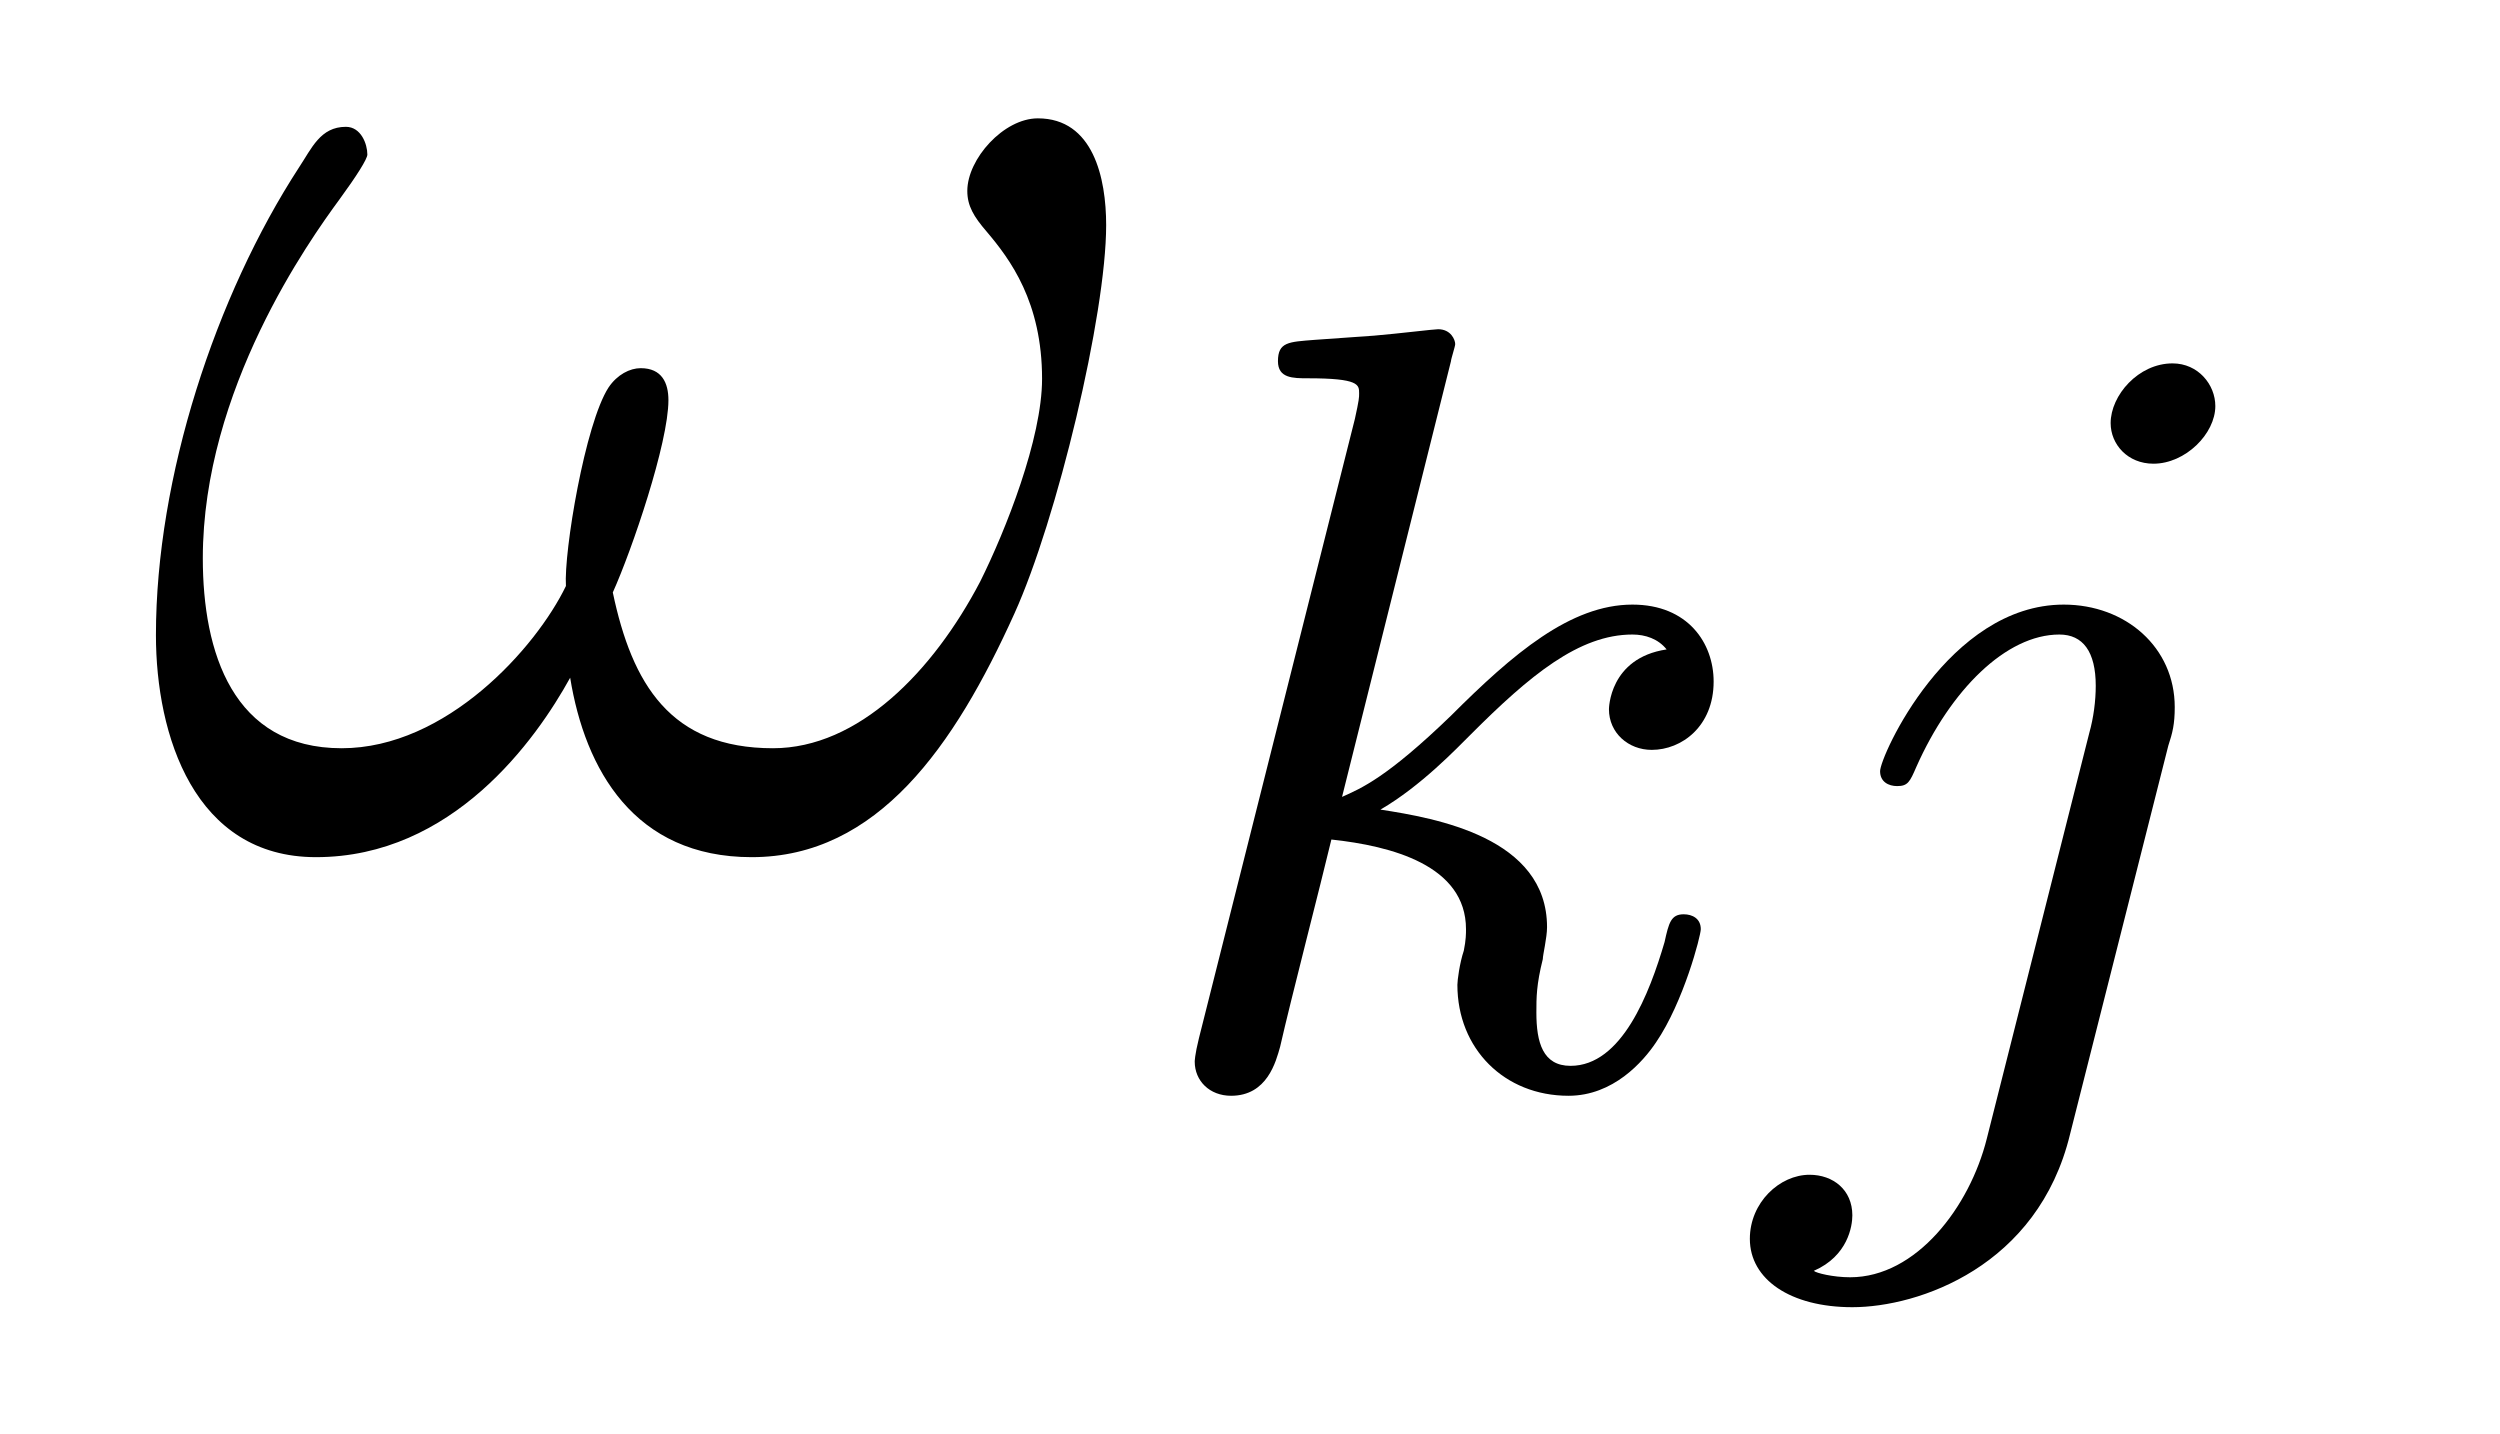
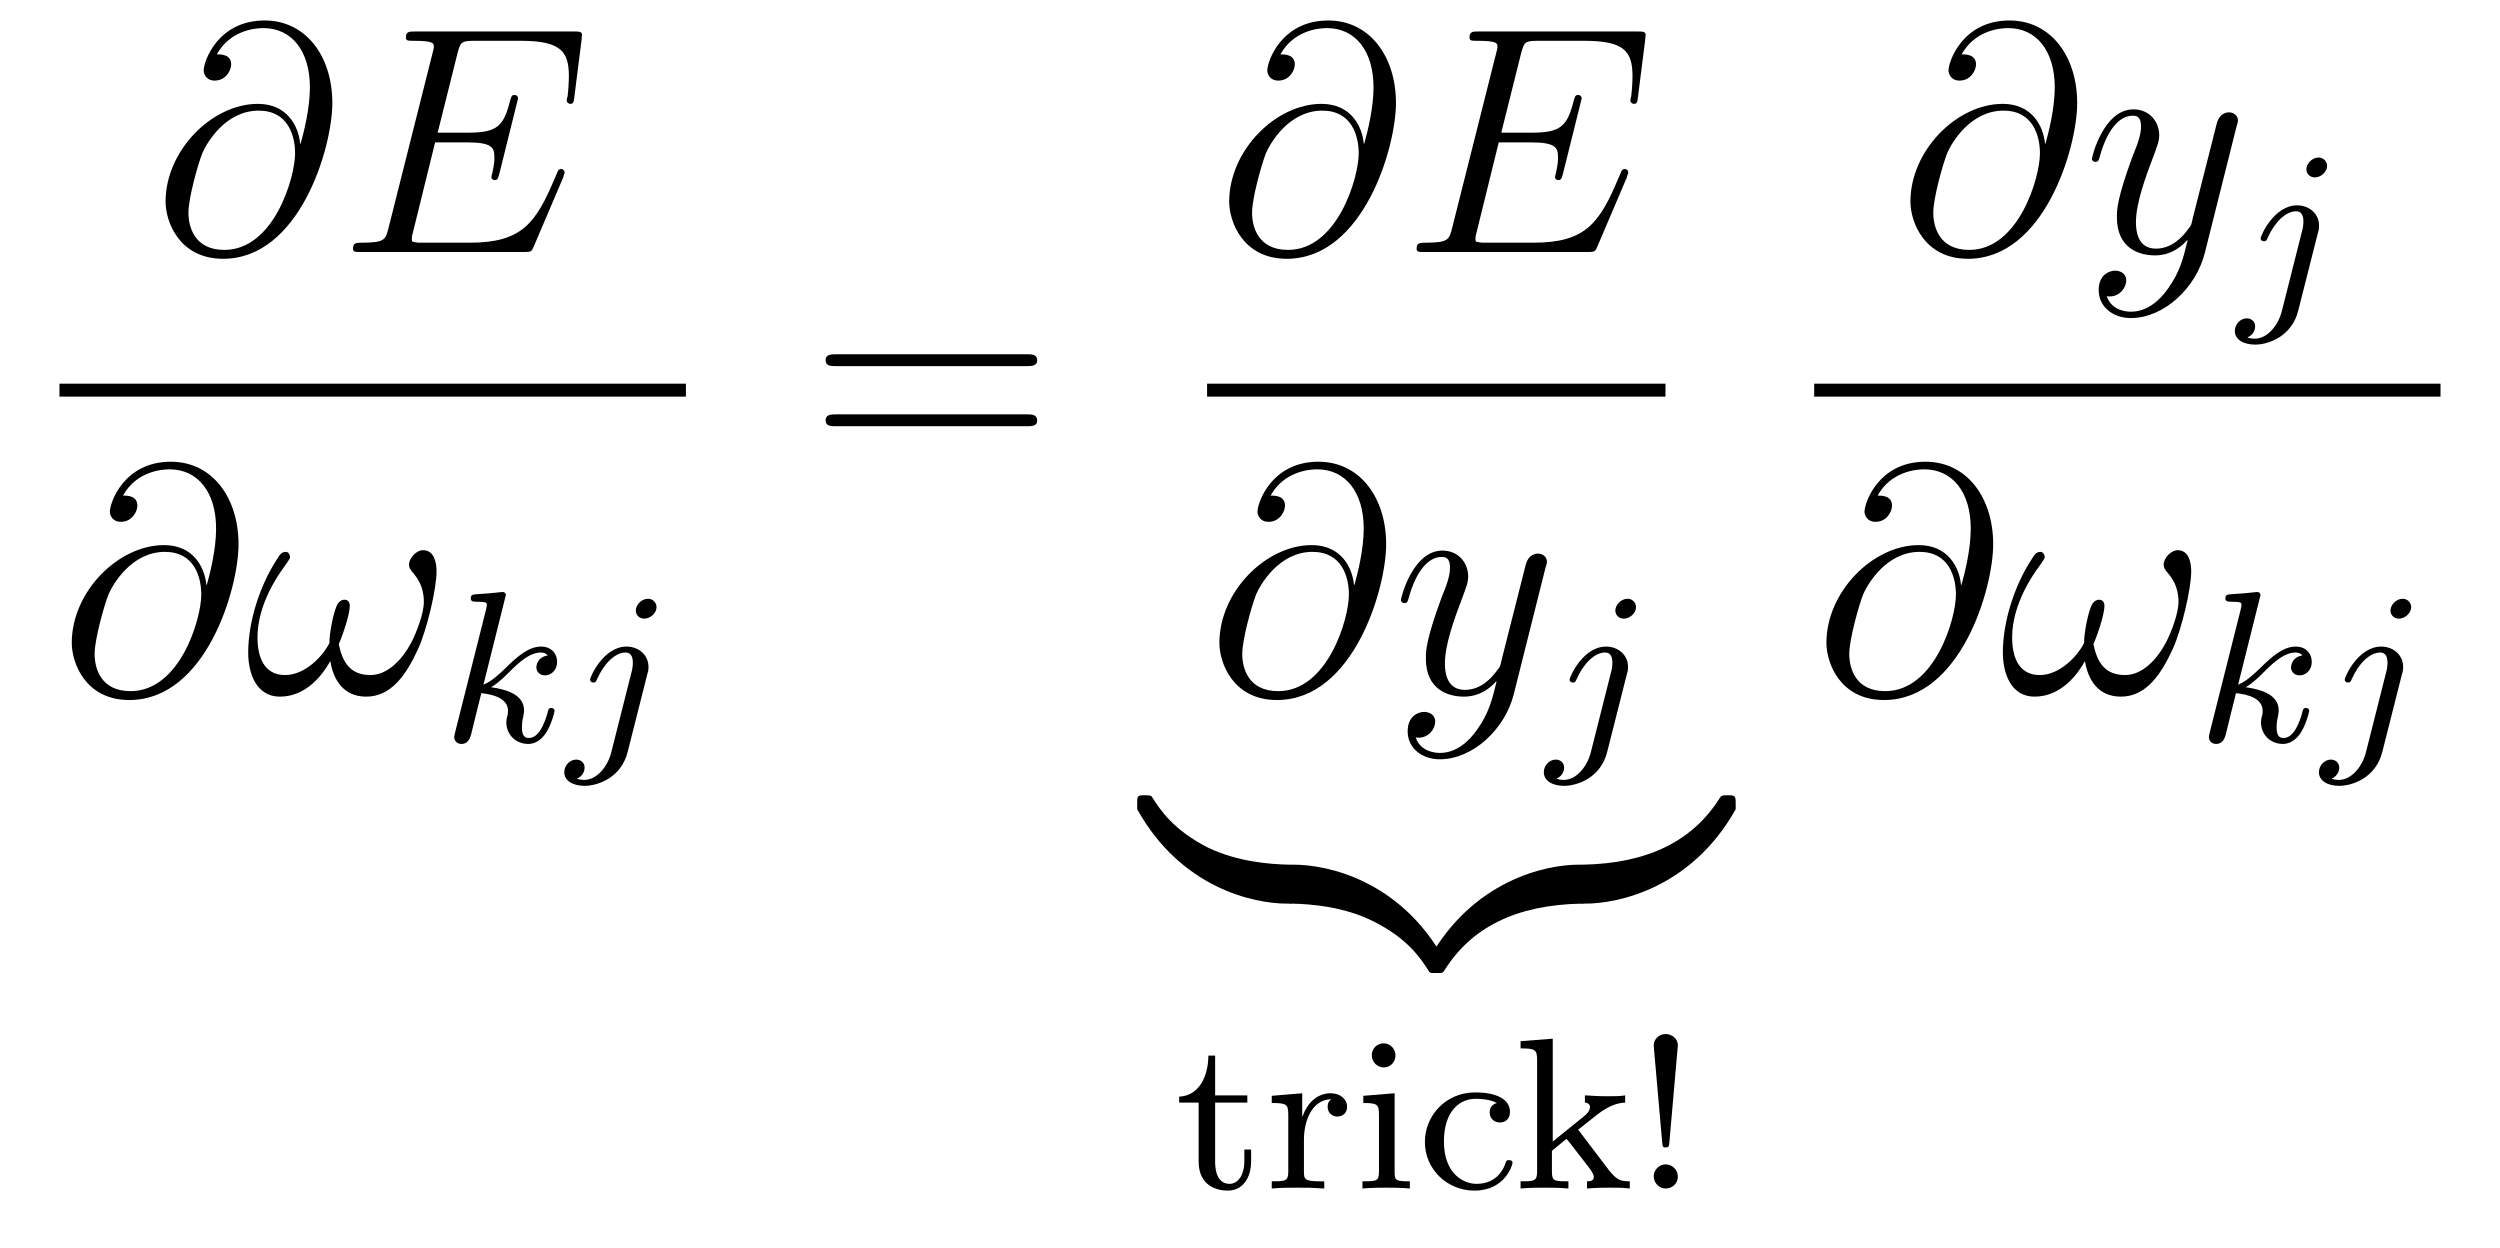
- <svg xmlns="http://www.w3.org/2000/svg" xmlns:xlink="http://www.w3.org/1999/xlink" viewBox="0 0 18.293 10.49" version="1.2">
+ <svg xmlns="http://www.w3.org/2000/svg" xmlns:xlink="http://www.w3.org/1999/xlink" viewBox="0 0 92.286 46.069" version="1.2">
  <defs>
    <g>
      <symbol overflow="visible" id="glyph0-0">
        <path style="stroke:none;" d="" />
      </symbol>
      <symbol overflow="visible" id="glyph0-1">
+         <path style="stroke:none;" d="M 5.422 -4 C 5.359 -4.656 4.938 -5.469 3.859 -5.469 C 2.172 -5.469 0.453 -3.75 0.453 -1.859 C 0.453 -1.125 0.953 0.25 2.578 0.25 C 5.406 0.25 6.609 -3.859 6.609 -5.5 C 6.609 -7.219 5.641 -8.547 4.109 -8.547 C 2.375 -8.547 1.859 -7.031 1.859 -6.703 C 1.859 -6.594 1.938 -6.328 2.266 -6.328 C 2.688 -6.328 2.875 -6.719 2.875 -6.922 C 2.875 -7.297 2.5 -7.297 2.344 -7.297 C 2.828 -8.172 3.734 -8.266 4.062 -8.266 C 5.109 -8.266 5.781 -7.422 5.781 -6.078 C 5.781 -5.312 5.562 -4.438 5.438 -4 Z M 2.625 -0.078 C 1.5 -0.078 1.297 -0.953 1.297 -1.453 C 1.297 -1.984 1.641 -3.219 1.812 -3.656 C 1.969 -4.016 2.656 -5.219 3.891 -5.219 C 4.984 -5.219 5.234 -4.281 5.234 -3.641 C 5.234 -2.75 4.453 -0.078 2.625 -0.078 Z M 2.625 -0.078 " />
+       </symbol>
+       <symbol overflow="visible" id="glyph0-2">
+         <path style="stroke:none;" d="M 8.312 -2.766 C 8.312 -2.812 8.359 -2.891 8.359 -2.938 C 8.359 -3 8.312 -3.062 8.234 -3.062 C 8.188 -3.062 8.156 -3.047 8.125 -3.016 C 8.109 -3 8.109 -2.969 8 -2.734 C 7.297 -1.062 6.781 -0.344 4.859 -0.344 L 3.125 -0.344 C 2.953 -0.344 2.922 -0.344 2.859 -0.359 C 2.719 -0.375 2.719 -0.391 2.719 -0.484 C 2.719 -0.578 2.734 -0.641 2.766 -0.75 L 3.578 -4.047 L 4.766 -4.047 C 5.703 -4.047 5.766 -3.844 5.766 -3.484 C 5.766 -3.375 5.766 -3.266 5.688 -2.906 C 5.672 -2.859 5.656 -2.812 5.656 -2.766 C 5.656 -2.688 5.719 -2.656 5.781 -2.656 C 5.891 -2.656 5.906 -2.734 5.953 -2.906 L 6.641 -5.672 C 6.641 -5.734 6.594 -5.797 6.516 -5.797 C 6.406 -5.797 6.391 -5.75 6.344 -5.578 C 6.109 -4.656 5.875 -4.406 4.812 -4.406 L 3.672 -4.406 L 4.406 -7.344 C 4.516 -7.75 4.547 -7.797 5.031 -7.797 L 6.734 -7.797 C 8.219 -7.797 8.516 -7.406 8.516 -6.484 C 8.516 -6.484 8.516 -6.141 8.469 -5.75 C 8.453 -5.703 8.438 -5.625 8.438 -5.609 C 8.438 -5.516 8.5 -5.469 8.578 -5.469 C 8.656 -5.469 8.703 -5.516 8.719 -5.734 L 8.984 -7.828 C 8.984 -7.859 9 -7.984 9 -8.016 C 9 -8.141 8.891 -8.141 8.672 -8.141 L 2.844 -8.141 C 2.625 -8.141 2.5 -8.141 2.5 -7.922 C 2.5 -7.797 2.578 -7.797 2.781 -7.797 C 3.531 -7.797 3.531 -7.703 3.531 -7.578 C 3.531 -7.516 3.516 -7.469 3.484 -7.344 L 1.859 -0.891 C 1.75 -0.469 1.734 -0.344 0.891 -0.344 C 0.672 -0.344 0.547 -0.344 0.547 -0.125 C 0.547 0 0.625 0 0.859 0 L 6.859 0 C 7.125 0 7.141 -0.016 7.219 -0.203 Z M 8.312 -2.766 " />
+       </symbol>
+       <symbol overflow="visible" id="glyph0-3">
        <path style="stroke:none;" d="M 7.094 -4.5 C 7.094 -4.844 7 -5.281 6.594 -5.281 C 6.344 -5.281 6.078 -4.984 6.078 -4.75 C 6.078 -4.641 6.125 -4.562 6.219 -4.453 C 6.391 -4.25 6.625 -3.938 6.625 -3.375 C 6.625 -2.938 6.359 -2.266 6.172 -1.891 C 5.828 -1.234 5.281 -0.672 4.656 -0.672 C 3.906 -0.672 3.625 -1.141 3.484 -1.812 C 3.625 -2.125 3.891 -2.906 3.891 -3.219 C 3.891 -3.344 3.844 -3.453 3.688 -3.453 C 3.609 -3.453 3.516 -3.406 3.453 -3.312 C 3.281 -3.047 3.125 -2.109 3.141 -1.859 C 2.922 -1.406 2.266 -0.672 1.5 -0.672 C 0.703 -0.672 0.484 -1.375 0.484 -2.062 C 0.484 -3.297 1.266 -4.391 1.484 -4.688 C 1.609 -4.859 1.688 -4.984 1.688 -5.016 C 1.688 -5.094 1.641 -5.219 1.531 -5.219 C 1.344 -5.219 1.281 -5.062 1.188 -4.922 C 0.578 -3.984 0.141 -2.656 0.141 -1.5 C 0.141 -0.766 0.422 0.125 1.312 0.125 C 2.312 0.125 2.922 -0.734 3.172 -1.188 C 3.281 -0.516 3.641 0.125 4.5 0.125 C 5.422 0.125 5.984 -0.688 6.422 -1.656 C 6.734 -2.344 7.094 -3.844 7.094 -4.5 Z M 7.094 -4.5 " />
+       </symbol>
+       <symbol overflow="visible" id="glyph0-4">
+         <path style="stroke:none;" d="M 3.141 1.344 C 2.828 1.797 2.359 2.203 1.766 2.203 C 1.625 2.203 1.047 2.172 0.875 1.625 C 0.906 1.641 0.969 1.641 0.984 1.641 C 1.344 1.641 1.594 1.328 1.594 1.047 C 1.594 0.781 1.359 0.688 1.188 0.688 C 0.984 0.688 0.578 0.828 0.578 1.406 C 0.578 2.016 1.094 2.438 1.766 2.438 C 2.969 2.438 4.172 1.344 4.5 0.016 L 5.672 -4.656 C 5.688 -4.703 5.719 -4.781 5.719 -4.859 C 5.719 -5.031 5.562 -5.156 5.391 -5.156 C 5.281 -5.156 5.031 -5.109 4.938 -4.75 L 4.047 -1.234 C 4 -1.016 4 -0.984 3.891 -0.859 C 3.656 -0.531 3.266 -0.125 2.688 -0.125 C 2.016 -0.125 1.953 -0.781 1.953 -1.094 C 1.953 -1.781 2.281 -2.703 2.609 -3.562 C 2.734 -3.906 2.812 -4.078 2.812 -4.312 C 2.812 -4.812 2.453 -5.266 1.859 -5.266 C 0.766 -5.266 0.328 -3.531 0.328 -3.438 C 0.328 -3.391 0.375 -3.328 0.453 -3.328 C 0.562 -3.328 0.578 -3.375 0.625 -3.547 C 0.906 -4.547 1.359 -5.031 1.828 -5.031 C 1.938 -5.031 2.141 -5.031 2.141 -4.641 C 2.141 -4.328 2.016 -3.984 1.828 -3.531 C 1.25 -1.953 1.25 -1.562 1.25 -1.281 C 1.25 -0.141 2.062 0.125 2.656 0.125 C 3 0.125 3.438 0.016 3.844 -0.438 L 3.859 -0.422 C 3.688 0.281 3.562 0.75 3.141 1.344 Z M 3.141 1.344 " />
      </symbol>
      <symbol overflow="visible" id="glyph1-0">
        <path style="stroke:none;" d="" />
      </symbol>
      <symbol overflow="visible" id="glyph1-1">
        <path style="stroke:none;" d="M 2.328 -5.297 C 2.328 -5.312 2.359 -5.406 2.359 -5.422 C 2.359 -5.453 2.328 -5.531 2.234 -5.531 C 2.203 -5.531 1.953 -5.5 1.766 -5.484 L 1.328 -5.453 C 1.141 -5.438 1.062 -5.438 1.062 -5.297 C 1.062 -5.172 1.172 -5.172 1.281 -5.172 C 1.656 -5.172 1.656 -5.125 1.656 -5.062 C 1.656 -5.031 1.656 -5.016 1.625 -4.875 L 0.484 -0.344 C 0.453 -0.219 0.453 -0.172 0.453 -0.172 C 0.453 -0.031 0.562 0.078 0.719 0.078 C 0.984 0.078 1.047 -0.172 1.078 -0.281 C 1.156 -0.625 1.375 -1.469 1.453 -1.797 C 1.891 -1.75 2.438 -1.609 2.438 -1.141 C 2.438 -1.109 2.438 -1.062 2.422 -0.984 C 2.391 -0.891 2.375 -0.766 2.375 -0.734 C 2.375 -0.266 2.719 0.078 3.188 0.078 C 3.516 0.078 3.734 -0.172 3.828 -0.312 C 4.031 -0.609 4.156 -1.094 4.156 -1.141 C 4.156 -1.219 4.094 -1.25 4.031 -1.25 C 3.938 -1.25 3.922 -1.188 3.891 -1.047 C 3.781 -0.672 3.578 -0.141 3.203 -0.141 C 3 -0.141 2.953 -0.312 2.953 -0.531 C 2.953 -0.641 2.953 -0.734 3 -0.922 C 3 -0.953 3.031 -1.078 3.031 -1.156 C 3.031 -1.812 2.219 -1.953 1.812 -2.016 C 2.109 -2.188 2.375 -2.469 2.469 -2.562 C 2.906 -3 3.266 -3.297 3.656 -3.297 C 3.75 -3.297 3.844 -3.266 3.906 -3.188 C 3.484 -3.125 3.484 -2.75 3.484 -2.75 C 3.484 -2.578 3.625 -2.453 3.797 -2.453 C 4.016 -2.453 4.25 -2.625 4.25 -2.953 C 4.25 -3.234 4.062 -3.516 3.656 -3.516 C 3.203 -3.516 2.781 -3.156 2.328 -2.703 C 1.859 -2.25 1.672 -2.172 1.531 -2.109 Z M 2.328 -5.297 " />
      </symbol>
      <symbol overflow="visible" id="glyph1-2">
        <path style="stroke:none;" d="M 3.297 -4.969 C 3.297 -5.125 3.172 -5.281 2.984 -5.281 C 2.734 -5.281 2.531 -5.047 2.531 -4.844 C 2.531 -4.688 2.656 -4.547 2.844 -4.547 C 3.078 -4.547 3.297 -4.766 3.297 -4.969 Z M 1.625 0.391 C 1.5 0.891 1.109 1.406 0.625 1.406 C 0.5 1.406 0.375 1.375 0.359 1.359 C 0.609 1.25 0.641 1.031 0.641 0.953 C 0.641 0.766 0.5 0.656 0.328 0.656 C 0.109 0.656 -0.109 0.859 -0.109 1.125 C -0.109 1.422 0.188 1.625 0.641 1.625 C 1.125 1.625 2 1.328 2.234 0.359 L 2.953 -2.484 C 2.984 -2.578 3 -2.641 3 -2.766 C 3 -3.203 2.641 -3.516 2.188 -3.516 C 1.344 -3.516 0.844 -2.406 0.844 -2.297 C 0.844 -2.219 0.906 -2.188 0.969 -2.188 C 1.047 -2.188 1.062 -2.219 1.109 -2.328 C 1.359 -2.891 1.766 -3.297 2.156 -3.297 C 2.328 -3.297 2.422 -3.172 2.422 -2.922 C 2.422 -2.812 2.406 -2.688 2.375 -2.578 Z M 1.625 0.391 " />
      </symbol>
+       <symbol overflow="visible" id="glyph2-0">
+         <path style="stroke:none;" d="" />
+       </symbol>
+       <symbol overflow="visible" id="glyph2-1">
+         <path style="stroke:none;" d="M 8.062 -3.875 C 8.234 -3.875 8.453 -3.875 8.453 -4.094 C 8.453 -4.312 8.25 -4.312 8.062 -4.312 L 1.031 -4.312 C 0.859 -4.312 0.641 -4.312 0.641 -4.094 C 0.641 -3.875 0.844 -3.875 1.031 -3.875 Z M 8.062 -1.656 C 8.234 -1.656 8.453 -1.656 8.453 -1.859 C 8.453 -2.094 8.25 -2.094 8.062 -2.094 L 1.031 -2.094 C 0.859 -2.094 0.641 -2.094 0.641 -1.875 C 0.641 -1.656 0.844 -1.656 1.031 -1.656 Z M 8.062 -1.656 " />
+       </symbol>
+       <symbol overflow="visible" id="glyph3-0">
+         <path style="stroke:none;" d="" />
+       </symbol>
+       <symbol overflow="visible" id="glyph3-1">
+         <path style="stroke:none;" d="M 5.5 -1.094 C 5.5 -1.375 5.5 -1.438 5.328 -1.438 C 4.609 -1.453 3.422 -1.547 2.344 -2.062 C 1.047 -2.719 0.562 -3.469 0.266 -3.938 C 0.234 -4 0.156 -4 0 -4 C -0.281 -4 -0.281 -3.984 -0.281 -3.688 L -0.281 -3.484 C 1.344 -0.562 4.031 0 5.25 0 C 5.5 0 5.5 -0.016 5.5 -0.328 Z M 5.5 -1.094 " />
+       </symbol>
+       <symbol overflow="visible" id="glyph3-2">
+         <path style="stroke:none;" d="M 5.672 2.062 C 4.047 -0.875 1.344 -1.438 0.125 -1.438 C -0.125 -1.438 -0.125 -1.422 -0.125 -1.094 L -0.125 -0.328 C -0.125 -0.062 -0.125 0 0.047 0 C 0.781 0.016 1.953 0.109 3.031 0.641 C 4.328 1.281 4.812 2.031 5.109 2.5 C 5.156 2.562 5.219 2.562 5.375 2.562 C 5.656 2.562 5.672 2.547 5.672 2.25 Z M 5.672 2.062 " />
+       </symbol>
+       <symbol overflow="visible" id="glyph3-3">
+         <path style="stroke:none;" d="M 5.5 -1.094 C 5.5 -1.422 5.5 -1.438 5.25 -1.438 C 4.031 -1.438 1.344 -0.859 -0.281 2.062 L -0.281 2.25 C -0.281 2.547 -0.281 2.562 0 2.562 C 0.234 2.562 0.234 2.547 0.297 2.469 C 1.281 0.891 2.922 0.047 5.359 0 C 5.5 0 5.5 -0.078 5.5 -0.328 Z M 5.5 -1.094 " />
+       </symbol>
+       <symbol overflow="visible" id="glyph3-4">
+         <path style="stroke:none;" d="M 5.672 -3.688 C 5.672 -3.984 5.656 -4 5.375 -4 C 5.156 -4 5.141 -3.984 5.078 -3.891 C 4.094 -2.328 2.453 -1.484 0.031 -1.438 C -0.125 -1.438 -0.125 -1.344 -0.125 -1.094 L -0.125 -0.328 C -0.125 -0.016 -0.125 0 0.125 0 C 1.344 0 4.047 -0.578 5.672 -3.484 Z M 5.672 -3.688 " />
+       </symbol>
+       <symbol overflow="visible" id="glyph4-0">
+         <path style="stroke:none;" d="" />
+       </symbol>
+       <symbol overflow="visible" id="glyph4-1">
+         <path style="stroke:none;" d="M 1.484 -3.172 L 2.672 -3.172 L 2.672 -3.438 L 1.484 -3.438 L 1.484 -4.906 L 1.234 -4.906 C 1.234 -4.172 0.906 -3.422 0.156 -3.391 L 0.156 -3.172 L 0.875 -3.172 L 0.875 -1 C 0.875 -0.062 1.594 0.078 1.953 0.078 C 2.5 0.078 2.812 -0.391 2.812 -1 L 2.812 -1.438 L 2.562 -1.438 L 2.562 -1.016 C 2.562 -0.469 2.312 -0.172 2.016 -0.172 C 1.484 -0.172 1.484 -0.859 1.484 -0.984 Z M 1.484 -3.172 " />
+       </symbol>
+       <symbol overflow="visible" id="glyph4-2">
+         <path style="stroke:none;" d="M 1.469 -1.812 C 1.469 -2.422 1.719 -3.281 2.484 -3.297 C 2.438 -3.266 2.344 -3.203 2.344 -3.016 C 2.344 -2.766 2.547 -2.656 2.703 -2.656 C 2.891 -2.656 3.062 -2.781 3.062 -3.016 C 3.062 -3.297 2.812 -3.516 2.453 -3.516 C 1.938 -3.516 1.578 -3.125 1.422 -2.672 L 1.406 -2.672 L 1.406 -3.516 L 0.281 -3.422 L 0.281 -3.156 C 0.828 -3.156 0.891 -3.109 0.891 -2.719 L 0.891 -0.625 C 0.891 -0.266 0.781 -0.266 0.281 -0.266 L 0.281 0 C 0.594 -0.031 1.031 -0.031 1.219 -0.031 C 1.688 -0.031 1.703 -0.031 2.219 0 L 2.219 -0.266 L 2.062 -0.266 C 1.484 -0.266 1.469 -0.344 1.469 -0.641 Z M 1.469 -1.812 " />
+       </symbol>
+       <symbol overflow="visible" id="glyph4-3">
+         <path style="stroke:none;" d="M 1.547 -4.906 C 1.547 -5.141 1.375 -5.359 1.109 -5.359 C 0.875 -5.359 0.672 -5.172 0.672 -4.922 C 0.672 -4.641 0.906 -4.469 1.109 -4.469 C 1.391 -4.469 1.547 -4.703 1.547 -4.906 Z M 0.359 -3.422 L 0.359 -3.156 C 0.875 -3.156 0.938 -3.109 0.938 -2.719 L 0.938 -0.625 C 0.938 -0.266 0.844 -0.266 0.328 -0.266 L 0.328 0 C 0.641 -0.031 1.094 -0.031 1.219 -0.031 C 1.312 -0.031 1.797 -0.031 2.078 0 L 2.078 -0.266 C 1.547 -0.266 1.516 -0.297 1.516 -0.609 L 1.516 -3.516 Z M 0.359 -3.422 " />
+       </symbol>
+       <symbol overflow="visible" id="glyph4-4">
+         <path style="stroke:none;" d="M 2.938 -3.156 C 2.703 -3.094 2.672 -2.906 2.672 -2.812 C 2.672 -2.594 2.828 -2.438 3.047 -2.438 C 3.266 -2.438 3.422 -2.578 3.422 -2.828 C 3.422 -3.312 2.891 -3.547 2.141 -3.547 C 1.031 -3.547 0.281 -2.672 0.281 -1.719 C 0.281 -0.703 1.109 0.078 2.109 0.078 C 3.234 0.078 3.516 -0.859 3.516 -0.953 C 3.516 -1.047 3.406 -1.047 3.391 -1.047 C 3.328 -1.047 3.297 -1.047 3.266 -0.969 C 3.219 -0.797 2.984 -0.172 2.188 -0.172 C 1.703 -0.172 0.984 -0.547 0.984 -1.734 C 0.984 -2.875 1.578 -3.312 2.156 -3.312 C 2.234 -3.312 2.656 -3.312 2.938 -3.156 Z M 2.938 -3.156 " />
+       </symbol>
+       <symbol overflow="visible" id="glyph4-5">
+         <path style="stroke:none;" d="M 2.406 -2.172 L 3.078 -2.703 C 3.609 -3.125 3.938 -3.156 4.141 -3.172 L 4.141 -3.438 C 3.938 -3.406 3.828 -3.406 3.5 -3.406 C 3.109 -3.406 3 -3.422 2.656 -3.438 L 2.656 -3.172 C 2.812 -3.156 2.844 -3.062 2.844 -3.016 C 2.844 -2.844 2.672 -2.703 2.609 -2.656 L 1.469 -1.734 L 1.469 -5.531 L 0.281 -5.438 L 0.281 -5.172 C 0.828 -5.172 0.891 -5.125 0.891 -4.734 L 0.891 -0.625 C 0.891 -0.266 0.781 -0.266 0.281 -0.266 L 0.281 0 C 0.594 -0.031 1.016 -0.031 1.156 -0.031 C 1.312 -0.031 1.734 -0.031 2.047 0 L 2.047 -0.266 C 1.531 -0.266 1.438 -0.266 1.438 -0.625 L 1.438 -1.391 L 1.969 -1.828 C 2 -1.828 2.203 -1.547 2.328 -1.391 C 2.453 -1.234 2.578 -1.062 2.703 -0.906 C 2.828 -0.75 2.984 -0.547 2.984 -0.422 C 2.984 -0.281 2.844 -0.266 2.734 -0.266 L 2.734 0 C 3.078 -0.031 3.438 -0.031 3.578 -0.031 C 3.875 -0.031 4.047 -0.031 4.312 0 L 4.312 -0.266 C 3.984 -0.266 3.844 -0.297 3.547 -0.672 Z M 2.406 -2.172 " />
+       </symbol>
+       <symbol overflow="visible" id="glyph4-6">
+         <path style="stroke:none;" d="M 1.625 -5.281 C 1.625 -5.547 1.391 -5.703 1.172 -5.703 C 0.953 -5.703 0.734 -5.531 0.734 -5.281 C 0.734 -5.25 0.75 -5.109 0.75 -5.078 L 1.047 -1.703 C 1.062 -1.562 1.062 -1.516 1.172 -1.516 C 1.297 -1.516 1.297 -1.562 1.312 -1.703 Z M 1.625 -0.438 C 1.625 -0.703 1.406 -0.891 1.172 -0.891 C 0.922 -0.891 0.734 -0.672 0.734 -0.453 C 0.734 -0.203 0.938 0 1.172 0 C 1.422 0 1.625 -0.188 1.625 -0.438 Z M 1.625 -0.438 " />
+       </symbol>
    </g>
  </defs>
  <g id="surface1">
    <g style="fill:rgb(0%,0%,0%);fill-opacity:1;">
-       <use xlink:href="#glyph0-1" x="1" y="6.147" />
+       <use xlink:href="#glyph0-1" x="5.659" y="9.303" />
    </g>
    <g style="fill:rgb(0%,0%,0%);fill-opacity:1;">
-       <use xlink:href="#glyph1-1" x="8.289" y="7.94" />
+       <use xlink:href="#glyph0-2" x="12.484" y="9.303" />
+     </g>
+     <path style="fill:none;stroke-width:0.478;stroke-linecap:butt;stroke-linejoin:miter;stroke:rgb(0%,0%,0%);stroke-opacity:1;stroke-miterlimit:10;" d="M -0.001 -0 L 23.124 -0 " transform="matrix(1,0,0,-1,2.196,14.402)" />
+     <g style="fill:rgb(0%,0%,0%);fill-opacity:1;">
+       <use xlink:href="#glyph0-1" x="2.196" y="25.591" />
    </g>
    <g style="fill:rgb(0%,0%,0%);fill-opacity:1;">
-       <use xlink:href="#glyph1-2" x="12.913" y="7.94" />
+       <use xlink:href="#glyph0-3" x="9.021" y="25.591" />
+     </g>
+     <g style="fill:rgb(0%,0%,0%);fill-opacity:1;">
+       <use xlink:href="#glyph1-1" x="16.315" y="27.384" />
+     </g>
+     <g style="fill:rgb(0%,0%,0%);fill-opacity:1;">
+       <use xlink:href="#glyph1-2" x="20.939" y="27.384" />
+     </g>
+     <g style="fill:rgb(0%,0%,0%);fill-opacity:1;">
+       <use xlink:href="#glyph2-1" x="29.835" y="17.39" />
+     </g>
+     <g style="fill:rgb(0%,0%,0%);fill-opacity:1;">
+       <use xlink:href="#glyph0-1" x="44.922" y="9.303" />
+     </g>
+     <g style="fill:rgb(0%,0%,0%);fill-opacity:1;">
+       <use xlink:href="#glyph0-2" x="51.747" y="9.303" />
+     </g>
+     <path style="fill:none;stroke-width:0.478;stroke-linecap:butt;stroke-linejoin:miter;stroke:rgb(0%,0%,0%);stroke-opacity:1;stroke-miterlimit:10;" d="M -0.001 -0 L 16.92 -0 " transform="matrix(1,0,0,-1,44.56,14.402)" />
+     <g style="fill:rgb(0%,0%,0%);fill-opacity:1;">
+       <use xlink:href="#glyph0-1" x="44.56" y="25.591" />
+     </g>
+     <g style="fill:rgb(0%,0%,0%);fill-opacity:1;">
+       <use xlink:href="#glyph0-4" x="51.385" y="25.591" />
+     </g>
+     <g style="fill:rgb(0%,0%,0%);fill-opacity:1;">
+       <use xlink:href="#glyph1-2" x="57.098" y="27.384" />
+     </g>
+     <g style="fill:rgb(0%,0%,0%);fill-opacity:1;">
+       <use xlink:href="#glyph3-1" x="42.26" y="33.357" />
+       <use xlink:href="#glyph3-2" x="47.64" y="33.357" />
+       <use xlink:href="#glyph3-3" x="53.02" y="33.357" />
+       <use xlink:href="#glyph3-4" x="58.4" y="33.357" />
+     </g>
+     <g style="fill:rgb(0%,0%,0%);fill-opacity:1;">
+       <use xlink:href="#glyph4-1" x="43.372" y="43.873" />
+       <use xlink:href="#glyph4-2" x="46.665" y="43.873" />
+       <use xlink:href="#glyph4-3" x="49.966" y="43.873" />
+       <use xlink:href="#glyph4-4" x="52.318" y="43.873" />
+     </g>
+     <g style="fill:rgb(0%,0%,0%);fill-opacity:1;">
+       <use xlink:href="#glyph4-5" x="55.85" y="43.873" />
+     </g>
+     <g style="fill:rgb(0%,0%,0%);fill-opacity:1;">
+       <use xlink:href="#glyph4-6" x="60.312" y="43.873" />
+     </g>
+     <g style="fill:rgb(0%,0%,0%);fill-opacity:1;">
+       <use xlink:href="#glyph0-1" x="70.069" y="9.303" />
+     </g>
+     <g style="fill:rgb(0%,0%,0%);fill-opacity:1;">
+       <use xlink:href="#glyph0-4" x="76.894" y="9.303" />
+     </g>
+     <g style="fill:rgb(0%,0%,0%);fill-opacity:1;">
+       <use xlink:href="#glyph1-2" x="82.607" y="11.096" />
+     </g>
+     <path style="fill:none;stroke-width:0.478;stroke-linecap:butt;stroke-linejoin:miter;stroke:rgb(0%,0%,0%);stroke-opacity:1;stroke-miterlimit:10;" d="M 0.001 -0 L 23.122 -0 " transform="matrix(1,0,0,-1,66.968,14.402)" />
+     <g style="fill:rgb(0%,0%,0%);fill-opacity:1;">
+       <use xlink:href="#glyph0-1" x="66.968" y="25.591" />
+     </g>
+     <g style="fill:rgb(0%,0%,0%);fill-opacity:1;">
+       <use xlink:href="#glyph0-3" x="73.793" y="25.591" />
+     </g>
+     <g style="fill:rgb(0%,0%,0%);fill-opacity:1;">
+       <use xlink:href="#glyph1-1" x="81.087" y="27.384" />
+     </g>
+     <g style="fill:rgb(0%,0%,0%);fill-opacity:1;">
+       <use xlink:href="#glyph1-2" x="85.711" y="27.384" />
    </g>
  </g>
</svg>
